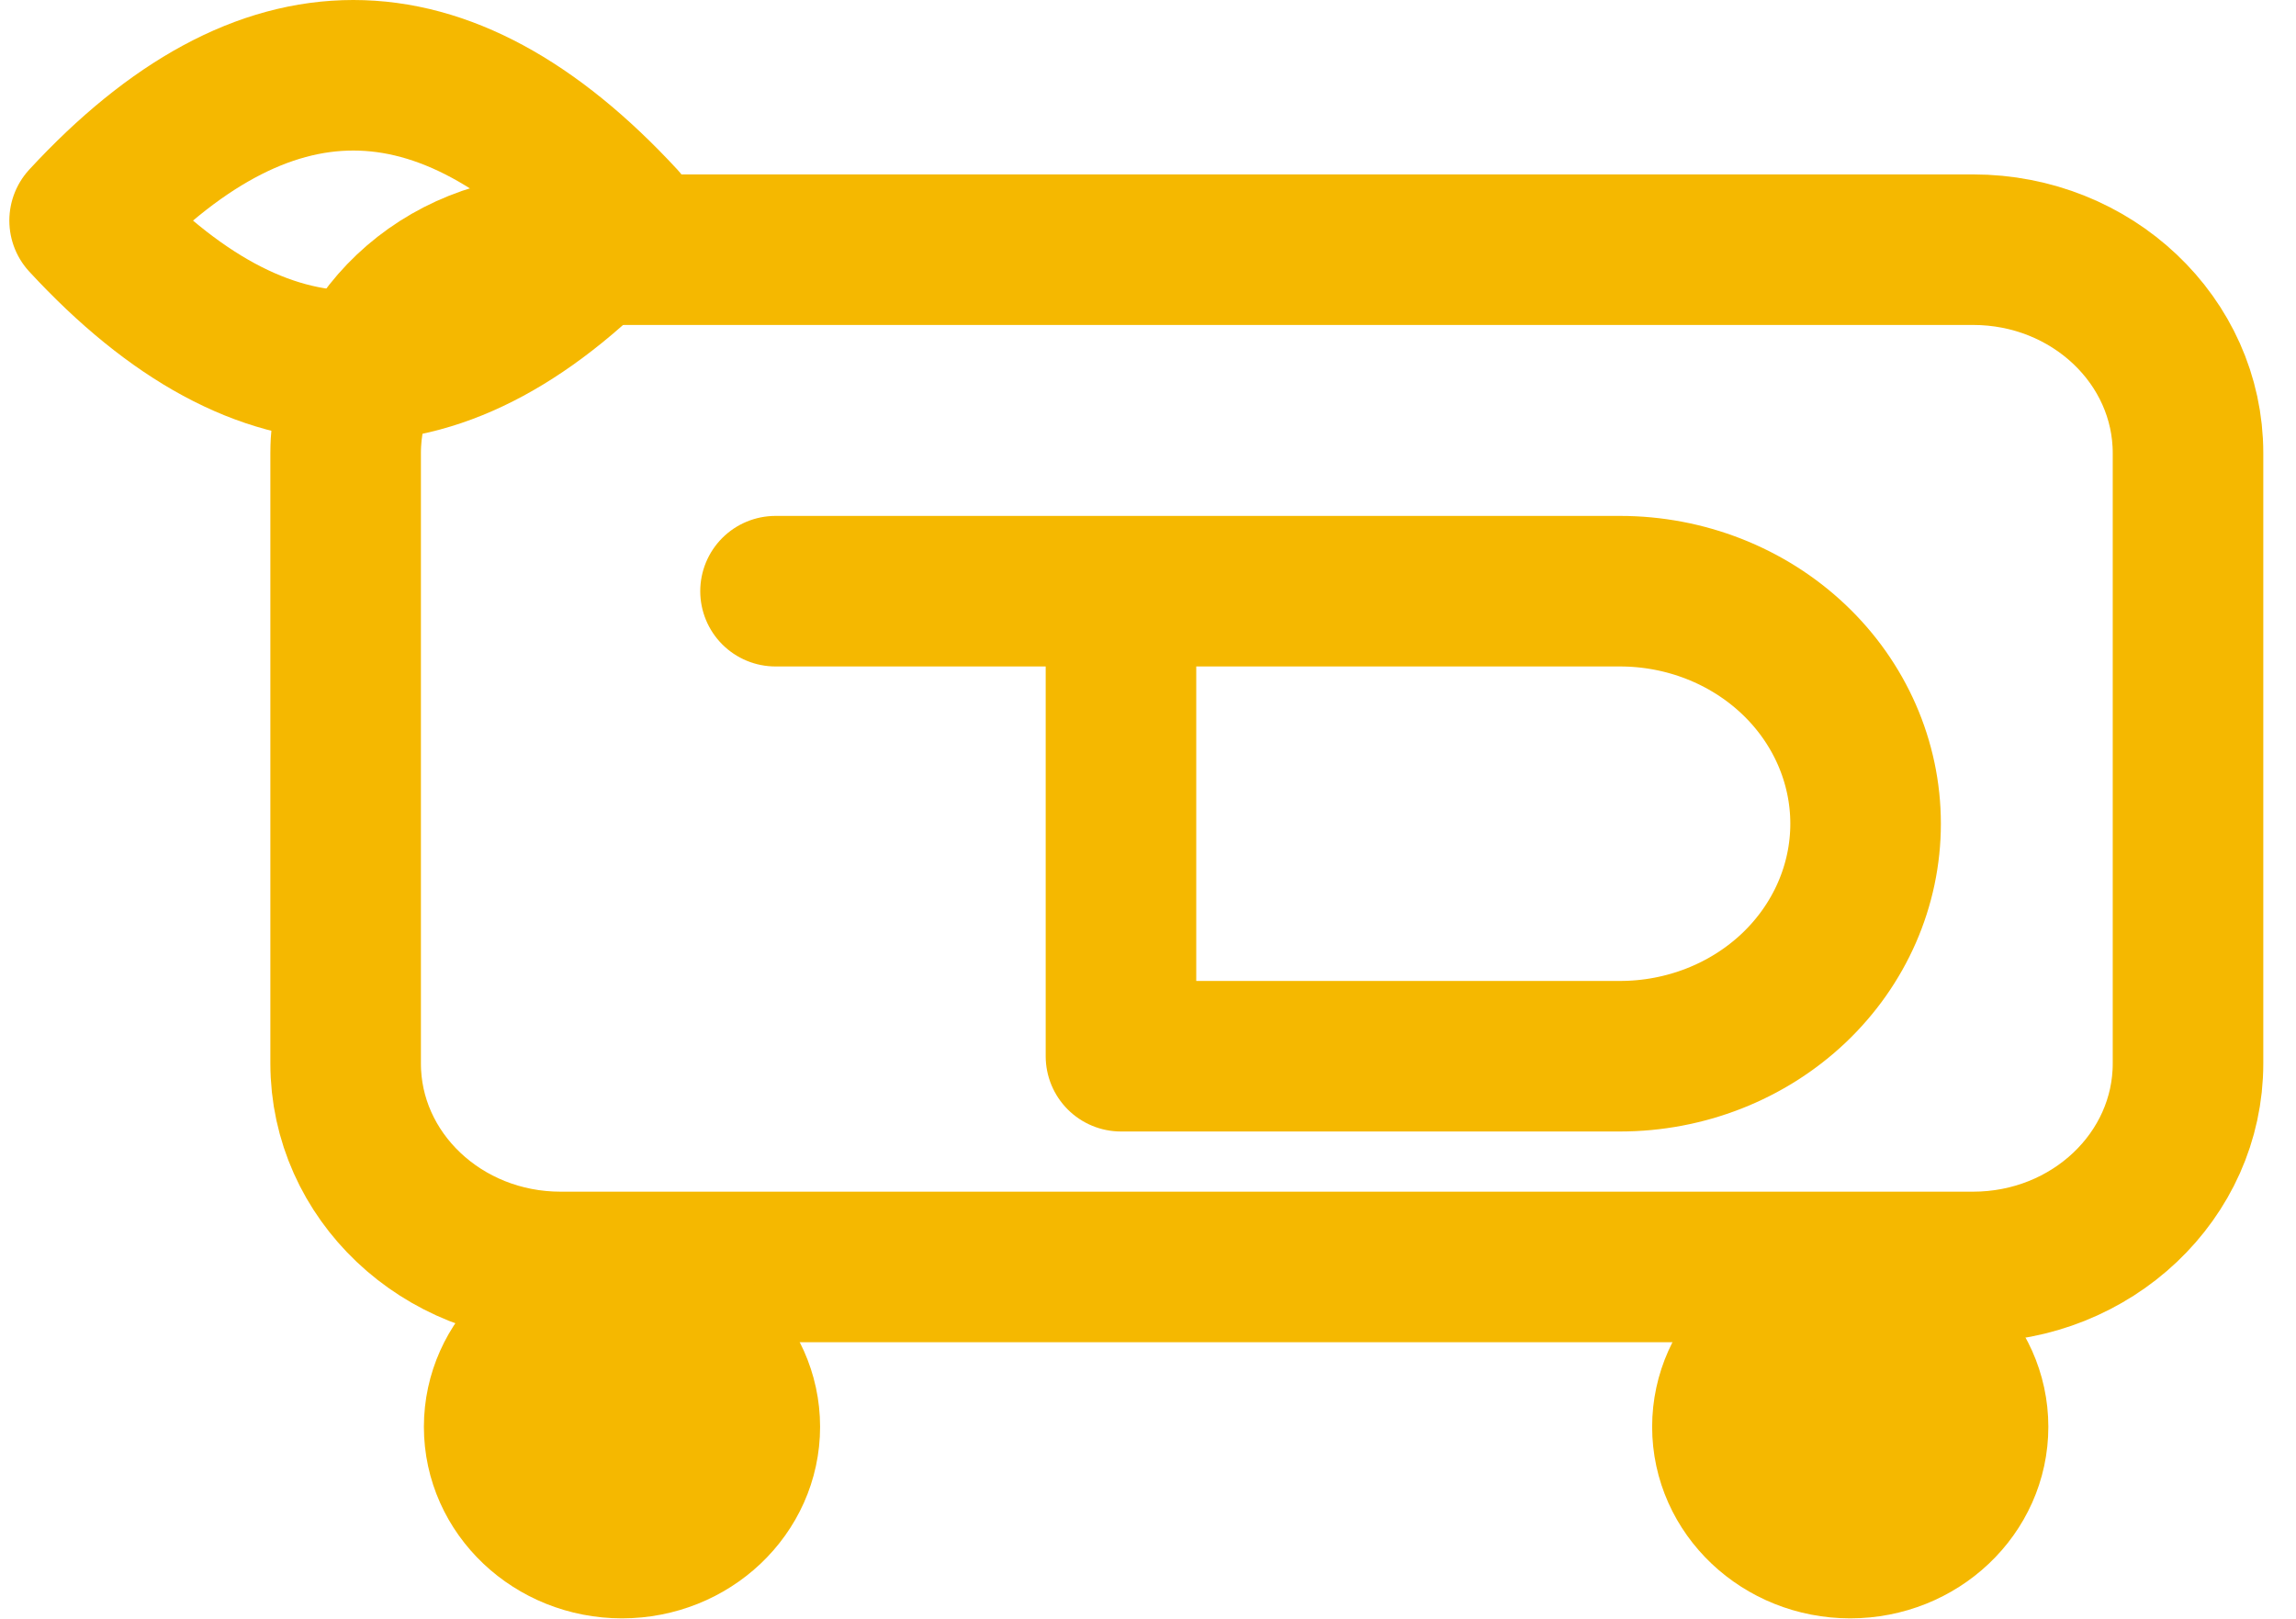
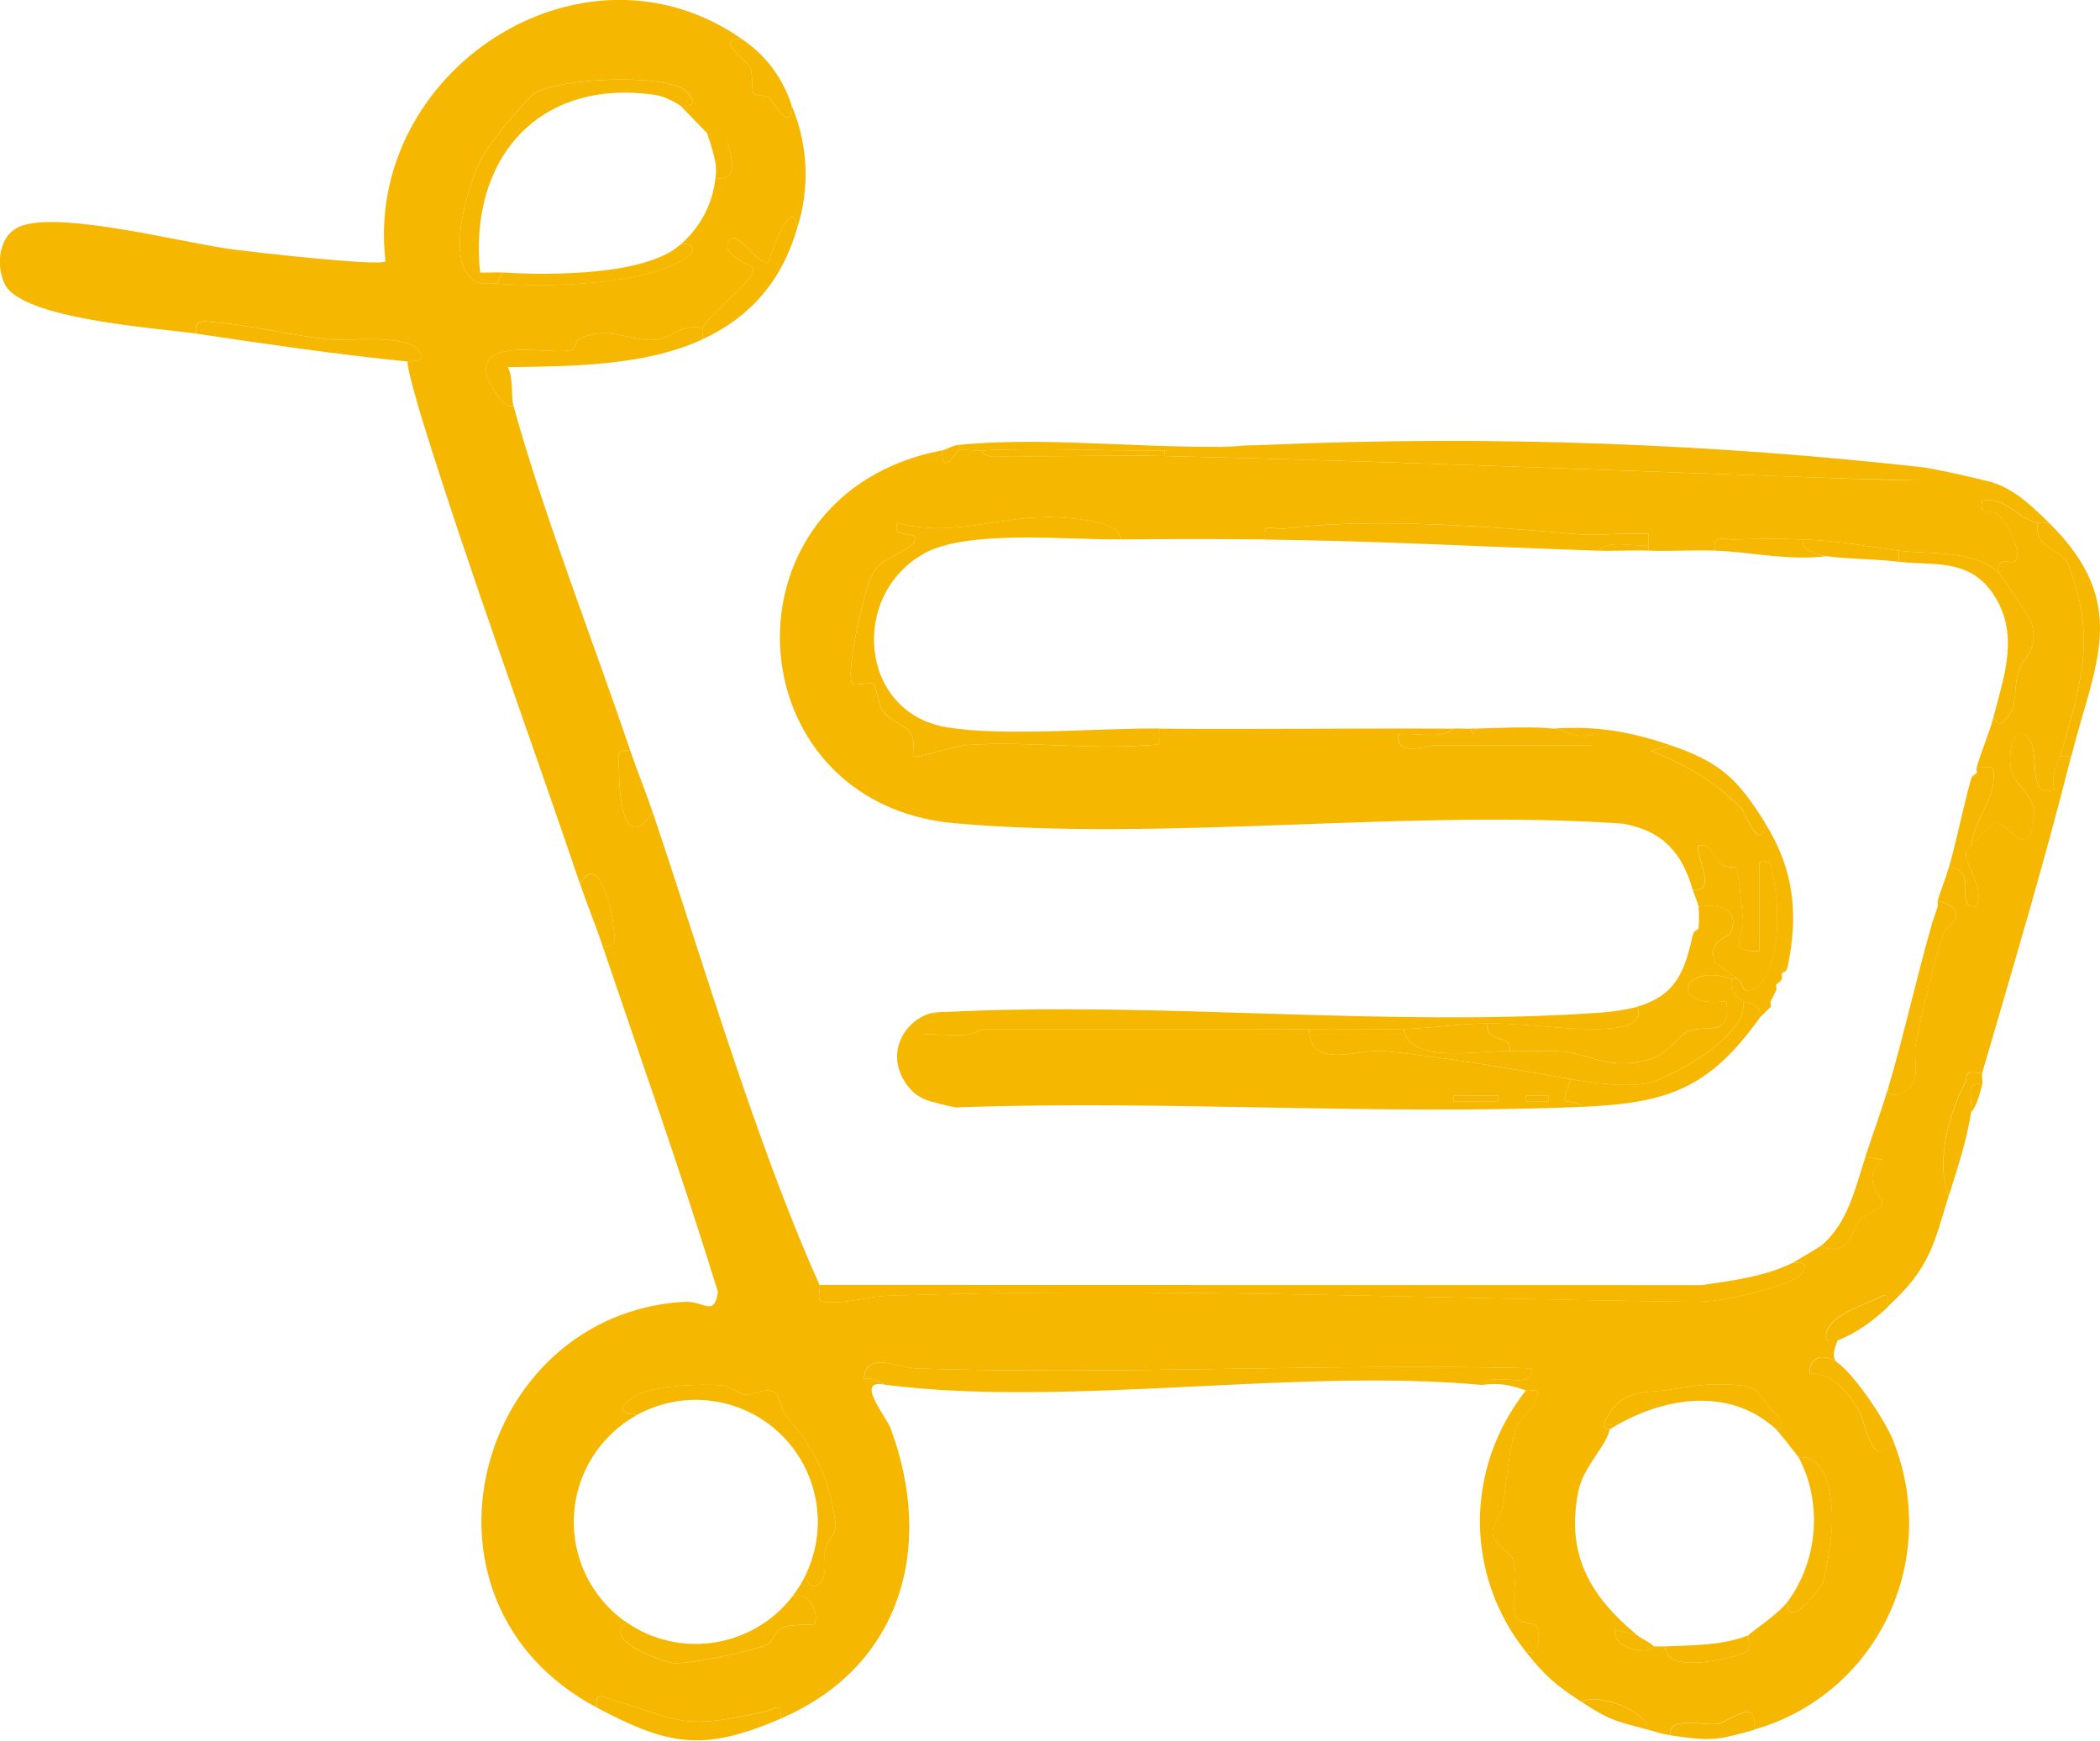
- <svg xmlns="http://www.w3.org/2000/svg" width="61" height="43" viewBox="0 0 61 43" fill="none">
-   <path d="M2.248 5.861C7.007 0.713 11.766 0.713 16.525 5.861C11.766 11.01 7.007 11.01 2.248 5.861Z" stroke="#F5B800" stroke-width="4" stroke-linecap="round" stroke-linejoin="round" />
-   <path d="M52.42 6.634H14.893C11.739 6.634 9.183 9.054 9.183 12.04V28.257C9.183 31.243 11.739 33.663 14.893 33.663H52.42C55.574 33.663 58.131 31.243 58.131 28.257V12.04C58.131 9.054 55.574 6.634 52.42 6.634Z" stroke="#F5B800" stroke-width="4" stroke-linecap="round" stroke-linejoin="round" />
-   <path d="M20.604 15.708H43.039C44.77 15.708 46.43 16.359 47.654 17.518C48.877 18.676 49.565 20.248 49.565 21.886C49.565 23.525 48.877 25.096 47.654 26.255C46.43 27.413 44.77 28.064 43.039 28.064H29.782V15.708" stroke="#F5B800" stroke-width="4" stroke-linecap="round" stroke-linejoin="round" />
-   <path d="M16.525 41C18.327 41 19.788 39.617 19.788 37.911C19.788 36.205 18.327 34.822 16.525 34.822C14.723 34.822 13.262 36.205 13.262 37.911C13.262 39.617 14.723 41 16.525 41Z" fill="#F5B800" stroke="#F5B800" stroke-width="4" stroke-linecap="round" stroke-linejoin="round" />
-   <path d="M49.157 41C50.959 41 52.42 39.617 52.42 37.911C52.42 36.205 50.959 34.822 49.157 34.822C47.355 34.822 45.894 36.205 45.894 37.911C45.894 39.617 47.355 41 49.157 41Z" fill="#F5B800" stroke="#F5B800" stroke-width="4" stroke-linecap="round" stroke-linejoin="round" />
+ <svg xmlns="http://www.w3.org/2000/svg" id="Layer_1" data-name="Layer 1" viewBox="0 0 377.47 312.87">
+   <defs>
+     <style>
+       .cls-1 {
+         fill: #f5b700;
+       }
+     </style>
+   </defs>
+   <g>
+     <path class="cls-1" d="M169.3,80.99c.06,4.96,2.58.17,3,0,.65-.26,2.9.06,4,0,1.04,1.66,3.79,1,5.49,1.02,9.16.11,18.37-.23,27.51-.02,40.29.92,80.99,2.61,121.49,4.01,7.72.27,11.76.47,19.51-.01,8.53-.53,12.11,2.19,18,8-.64-.08-1.41.12-2,0-3.86-.81-5.7-4.81-10-3.99-.68,3.09,1.57,1.26,3.05,2.66s4.29,6.57,2.84,8.27c-.41.49-3.73-1.08-2.89,2.06-4.51-4.24-12.89-3.3-18-4-6.14-.84-10.58-1.74-17-2-4.11-.16-8.42-.14-12.55,0-1.92.06-4.01-1.02-3.45,2-3.98-.14-8.02.15-12,0v-3c-4.41-.27-9.1.38-13.48-.02-15.13-1.37-37.11-2.93-52.01-.94-1.87.25-4.06-1.28-3.5,1.95-8.64-.1-17.36-.09-26,0,.49-3.35-9.23-3.88-11.51-3.98-9.75-.44-18.45,3.8-28.49.99-1.31,3.36,4.22.87,2.99,3.48-.77,1.63-5.71,2.54-7.42,5.59-1.5,2.66-5.14,18.52-3.58,19.93.39.35,3.17-.5,3.89.1.2.16.54,3.39,1.62,4.89,1.26,1.76,4.2,2.45,4.99,4.02.65,1.29.37,3.85.5,4,.32.36,7.36-1.88,9.46-2.04,10.34-.79,21.73.85,32.08.04,3.07-.24,2.57.49,2.45-3,17.65.13,35.35-.09,53,0-.13.01-1.16.89-2.42,1.04-2.41.29-5.12-.26-7.58-.04-.45,4.25,5.43,1.99,6.49,1.99h28.5v-1.99c-2.54,1.03-5.59-.87-7-1.01,7.63-.56,14.03.59,21,3l-3.51,1c6.28,2.51,11.35,5.4,16.2,10.3.47.47,3.64,8.63,4.31,2.7,5.17,8.31,6.07,16.37,4,26l-1,1c-.08.32.09.7,0,1l-1,1c-.11.3.12.72,0,1l-1,2c-.14.26.14.76,0,1l-1,1c-.24.38-.74.64-1,1,.44-3-2.33-2.45-3-3-1.49-1.21-2.39-1.39-2-4,.3.1.72-.11,1,0,1.08.42.67,2.8,2.49,1.99,5.59-2.46,5.18-15.82,3.8-20.83-.49-1.78.32-2.58-2.29-2.17v16c-6.08.28-2.81-2.77-3-5.5-.1-1.48-.84-9.02-1.16-9.36s-2.04-.13-2.73-.7c-1.55-1.29-1.59-3.83-4.11-3.43-.9,1.03,3.66,8.63-1.01,7.99-1.9-6.61-5.34-10.63-12.59-11.91-38.76-2.69-81.69,3.27-119.95-.05-40.1-3.49-43.11-59.21-2.46-67.04Z" />
+     <path class="cls-1" d="M235.3,184.99c.09,7.56,9.03,3.5,13.52,3.96,10.81,1.1,23.34,3.28,33.48,5.04-.1.94-1.39,3.5-.97,3.96.16.18,2.43,0,2.97,1.04-36.83,1.55-74.67-1.22-111.62.07-.29.03-.7.04-1.19-.05-.35-.07-.6-.17-.79-.24-.36-.14-.86-.38-1.4-.78l-1.57-5.9c-2.33-2.12-2.37-3.2-2.43-6.1,2.82-.18,5.72.27,8.54.04,1.28-.11,2.63-1.04,2.96-1.04h47c3.58,0,7.57.04,11.5,0ZM261.31,196.99v1.01s7.99,0,7.99,0v-1.01s-7.99,0-7.99,0ZM278.3,197h-3.99v.98h3.99v-.98Z" />
+     <path class="cls-1" d="M366.3,93.99c-1.03,4.22,4.5,5.12,5.34,7.23,5.33,13.22,2.38,21.84-1.34,34.77-.53,1.83-1.71,3.39-1,6.01-5.11,1.54-2.56-6.07-4.48-9.02-2.37-3.63-4.08,1.94-3.31,5.3.88,3.84,5.62,4.81,3.63,11.06-1.48,4.65-5.35-2.7-6.83-1.34l-4.01,4c.81-4.87,3.74-7.96,4.03-11.5.27-3.27-.26-2.56-3.03-2.5.84-3.01,2.3-6.28,3-9,.99,2.47,2.75-.11,3.25-1.25.96-2.18.53-4.57,1.2-6.8.96-3.17,3.92-3.87,2.33-9.24-.15-.5-5.4-8.36-5.78-8.71-.83-3.14,2.48-1.57,2.89-2.06,1.44-1.7-1.42-6.91-2.84-8.27s-3.72.43-3.05-2.66c4.29-.82,6.13,3.19,10,3.99Z" />
+     <path class="cls-1" d="M208.3,130.99c.12,3.5.62,2.76-2.45,3-10.35.81-21.75-.83-32.08-.04-2.1.16-9.14,2.4-9.46,2.04-.13-.15.15-2.7-.5-4-.79-1.57-3.73-2.26-4.99-4.02-1.08-1.5-1.42-4.72-1.62-4.89-.72-.6-3.51.25-3.89-.1-1.56-1.41,2.08-17.27,3.58-19.93,1.71-3.05,6.65-3.95,7.42-5.59,1.23-2.61-4.3-.12-2.99-3.48,10.04,2.81,18.74-1.43,28.49-.99,2.28.1,12,.63,11.51,3.98-9.51.1-27.26-1.78-35.05,2.45-13.6,7.38-11.88,28.62,3.79,31.31,10.08,1.73,27.27.16,38.26.24Z" />
+     <path class="cls-1" d="M322.3,226.99c4.02-.27,1.53,2.51-.26,3.24-4.57,1.86-12.49,3.86-17.28,3.81-47.96-.53-96.93-2.7-145-1.09-4,.13-7.83,1.57-11.9,1.1-1.26-.34-.23-2.35-.55-3.05l158.54.04c5.56-.8,11.39-1.54,16.46-4.04Z" />
+     <path class="cls-1" d="M294.3,180.99c1.43,3.71-4.37,3.92-6.53,4-6.46.23-13.76-1.06-20.47-1-5.09.05-10.7.95-15,1-5.65.07-11.35-.06-17,0-3.93.04-7.92,0-11.5,0h-47c-.33,0-1.68.93-2.96,1.04-2.82.24-5.72-.21-8.54-.04-.01-.67,0-1.33,0-2,1.4-.75,2.46-2.22,4.45-2.04,38.5-2.01,79.94,2.83,118.09.09,1.87-.13,4.7-.53,6.46-1.04Z" />
+     <path class="cls-1" d="M159.3,248.99c-.72-.09-2.41-1.68-4-1.01.33-5.27,6.07-2.06,9.46-1.95,36.77,1.15,73.76-.95,110.54-.04.61,4.32-6.9.26-8.99,2.99-33.43-3.08-74.46,4.11-107,0Z" />
+     <path class="cls-1" d="M356.33,86.28c-3.08.03-7.6.05-13.06-.01-5.97-.07-10.48-.2-12.47-.27-40.5-1.41-81.2-3.09-121.49-4.01v-1c5.93-.4,11.93-.74,18-1,41.99-1.83,81.65-.08,118.61,4.05,1.47.27,2.96.56,4.49.88,2.04.43,4.02.88,5.93,1.36Z" />
+     <path class="cls-1" d="M305.3,162.99c3.39-.52,7.36.18,5.9,4.4-.51,1.48-4.43,1.38-2.91,5.59l4.01,3c-.28-.11-.7.1-1,0-9.08-3.07-11.61,5.42-.99,4,.97,6.86-3.46,3.94-6.99,5.51-1.81.8-3.53,4.12-6.98,5.02-7.44,1.94-10.3-1-15.58-1.48-3.14-.28-6.32.07-9.45-.05.78-3.29-4.43-1.13-4-5,6.71-.06,14.01,1.23,20.47,1,2.15-.08,7.96-.29,6.53-4,7.21-2.1,8.56-6.72,10-13l1-1c.12-1.18.09-2.79,0-4Z" />
+     <path class="cls-1" d="M227.3,96.99c-.56-3.23,1.64-1.7,3.5-1.95,14.91-1.99,36.89-.43,52.01.94,4.38.4,9.07-.25,13.49.02v2c-2.83.38-6.96-1.08-9.01,1-19.94-.66-39.97-1.78-60-2Z" />
+     <path class="cls-1" d="M274.3,249.99c.89.33,2.59-.86,1.95,1.44-.52,1.89-2.95,3.41-3.69,5.32-1.39,3.6-1.76,10.37-2.52,14.47-.27,1.46-1.75,2.86-1.74,4.28.03,2.28,3.2,3.19,3.79,5.18.87,2.92-.56,7.23.32,9.68.73,2.03,3.59,1.03,3.95,2.23.31,1.03.8,5.3-2.07,4.38-11.01-13.76-11.05-33.05,0-47Z" />
+     <path class="cls-1" d="M304.3,159.99c4.66.63.11-6.97,1.01-7.99,2.52-.4,2.56,2.14,4.11,3.43.7.58,2.41.36,2.73.7s1.05,7.89,1.16,9.36c.19,2.73-3.09,5.77,3,5.5v-16c2.61-.42,1.79.39,2.29,2.17,1.38,5.01,1.79,18.37-3.8,20.83-1.82.8-1.41-1.57-2.49-1.99l-4.01-3c-1.53-4.21,2.39-4.11,2.91-5.59,1.46-4.22-2.51-4.92-5.9-4.4-.03-.4-.76-2.17-1-3Z" />
+     <path class="cls-1" d="M316.3,182.99c-9.11,12.73-16.55,15.35-32,16-.55-1.05-2.81-.87-2.97-1.04-.42-.45.87-3.01.97-3.96,4.16.72,11.07,1.73,14.95.45,4.25-1.41,17.32-8.68,16.05-14.45.67.55,3.44,0,3,3Z" />
+     <path class="cls-1" d="M359.3,102.99c.38.36,5.63,8.21,5.78,8.71,1.59,5.37-1.37,6.07-2.33,9.24-.67,2.22-.24,4.61-1.2,6.8-.5,1.14-2.26,3.72-3.25,1.25,1.97-7.64,4.81-15.12-.14-22.36-4.33-6.31-10.71-4.9-16.86-5.64v-2c5.11.7,13.49-.24,18,4Z" />
+     <path class="cls-1" d="M368.3,93.99c14.85,14.65,8.17,25.41,4,42h-2c3.73-12.93,6.67-21.55,1.34-34.77-.85-2.1-6.37-3.01-5.34-7.23.59.12,1.36-.08,2,0Z" />
+     <path class="cls-1" d="M348.3,161.99c6.73,1.58,1.25,5.17,1.06,5.74-1.78,5.44-3.88,14.16-4.99,19.84-.52,2.63.85,5.77-1.06,7.94-.49.56-3.64,2.39-4.02.49,2.84-9.5,5.17-20.16,8-30l1-3c.09-.31-.09-.69,0-1Z" />
+     <path class="cls-1" d="M264.3,130.99l.5.98.5-.98c4.29-.13,9.85-.41,14,0,1.41.14,4.46,2.03,7,1.01v1.99s-28.5,0-28.5,0c-1.06,0-6.94,2.26-6.49-1.99,2.46-.22,5.17.33,7.58.04,1.26-.15,2.29-1.03,2.42-1.04.99-.08,2.01.05,3,0Z" />
+     <path class="cls-1" d="M355.3,137.99c2.76-.06,3.29-.77,3.03,2.5-.29,3.55-3.22,6.64-4.03,11.5-.03.19-.95.64-.94,1.49.02,2.24,3.34,6.11,1.94,9.5-4.55.38.84-6.64-4.99-6.99,1.48-5.25,2.54-10.75,4-16l1-1c.09-.31-.09-.69,0-1Z" />
+     <path class="cls-1" d="M166.03,185.85c0,.08-.03.61.06,1.67.09,1,.14,1.51.41,2.03.24.46.41.48,1.06,1.29.19.24.45.55.9,1.23.58.88,2.03,3.46,3.82,7.01-.33-.01-.6-.05-.79-.07-.17-.02-.26-.04-1.1-.22-.47-.1-.47-.1-.51-.11-.36-.08-.68-.16-1.09-.27-1.02-.27-1.7-.41-2.52-.77,0,0-.72-.31-1.33-.69-1.27-.78-4.54-4.28-3.48-8.74.91-3.84,4.5-6.21,7.26-6.25.06,0,.11,0,.14,0,0,0-.69.19-.78.22-.84.25-1.9,1.88-2.07,3.67Z" />
+     <path class="cls-1" d="M300.3,133.99c8.92,3.08,12,5.96,17,14-.67,5.92-3.84-2.23-4.31-2.7-4.85-4.9-9.92-7.79-16.2-10.3l3.51-1Z" />
+     <path class="cls-1" d="M335.3,207.99l3.02.51c-4.04,3.65.23,6.76-.02,7.93-.2.96-3.08,1.9-4.05,3.04-1.37,1.61-2.05,6.82-6.94,4.52,4.85-4.04,6.14-10.34,8-16Z" />
+     <path class="cls-1" d="M330.3,244.99c3.1,2.23,8.52,10.31,10,14-3.78,5.94-4.91-3.23-6.14-5.36-1.79-3.11-4.84-6.99-8.86-6.65-.08-3.3,2.66-3.68,5-1.99Z" />
+     <path class="cls-1" d="M356.3,192.99c-.16.56.16,1.44,0,2-3.35-.74-1.6,2.42-2,5-.79,5.13-2.48,10.06-4,15-2.39-5.59-.05-14.67,2.71-19.83.93-1.74-.42-2.8,3.29-2.17Z" />
+     <path class="cls-1" d="M227.3,79.99c-5.41,0-12.11.94-18,1-10.84.11-22.26-.56-33,0-1.1.06-3.35-.26-4,0v-1c17.31-1.75,37.38,1.3,55,0Z" />
+     <path class="cls-1" d="M324.3,96.99c-1.05,1.73,2.49,2.79,4,3-6.69.86-13.66-.77-20-1-.56-3.02,1.53-1.94,3.45-2,4.13-.14,8.43-.16,12.55,0Z" />
+     <path class="cls-1" d="M300.3,311.99c-.55-3.62,6.08-1.66,8.45-2.05,2.1-.35,7.36-5.24,6.55,1.05-6.98,1.99-7.94,2-15,1Z" />
+     <path class="cls-1" d="M341.3,98.99v2c-4.39-.53-9.09-.46-13-1-1.51-.21-5.05-1.27-4-3,6.42.26,10.86,1.16,17,2Z" />
+     <path class="cls-1" d="M330.3,240.99c-.06-.09-2.02.29-2.06-.54-.16-3.47,5.48-5.36,8.38-6.65,1.89-.84,3.02-1.97,2.69,1.19-2.7,2.5-5.53,4.64-9,6Z" />
+     <path class="cls-1" d="M284.3,305.99c2.78-1.71,11.61,1.44,12,5-5.71-1.53-6.75-1.59-12-5Z" />
+     <path class="cls-1" d="M296.3,97.99v1c-2.99-.11-6.01.1-9,0,2.05-2.08,6.18-.62,9-1Z" />
+     <path class="cls-1" d="M172.3,79.99v1c-.42.17-2.94,4.96-3,0,.85-.16,1.79-.88,3-1Z" />
+     <path class="cls-1" d="M356.3,194.99c-.47,1.66-.86,3.62-2,5,.4-2.58-1.35-5.74,2-5Z" />
+     <path class="cls-1" d="M347.3,165.99c.33-1.16.79-2.25,1-3l-1,3Z" />
+     <path class="cls-1" d="M318.3,179.99l1-2c-.39.92-.59,1.23-1,2Z" />
+     <path class="cls-1" d="M304.3,167.99c.18-.79.99-.93,1-1l-1,1Z" />
+     <path class="cls-1" d="M319.3,176.99l1-1c-.17.55-.94.85-1,1Z" />
+     <path class="cls-1" d="M317.3,181.99l1-1c-.27.46-.81.71-1,1Z" />
+     <path class="cls-1" d="M264.3,130.99c.33-.02.67.01,1,0l-.5.98-.5-.98Z" />
+     <path class="cls-1" d="M354.3,139.99c.18-.63.98-.93,1-1l-1,1Z" />
+     <path class="cls-1" d="M320.3,174.99l1-1c-.16.74-.98.93-1,1Z" />
+     <path class="cls-1" d="M319.3,256.99c-8.65-7.96-20.81-5.74-30,0,.01-.13-1.72.3-.52-2.01,2.86-5.52,7.16-4.43,11.8-5.21s7.05-1.14,12.16-.73c3.34.27,3.86,2.25,5.63,4.38.69.83,3.25,2.8.94,3.56Z" />
+     <path class="cls-1" d="M323.3,261.99c5.66-.43,6.14,8.59,6,12.48-.08,2.06-1.04,8.53-1.75,10.27-.25.63-6.37,8.71-6.25,3.25,5.47-7.39,6.34-17.82,2-26Z" />
+     <path class="cls-1" d="M314.3,293.99c-.27.53.72,2.34-.64,3.04-2.14,1.09-14.53,4.16-14.36-1.04,5.03-.23,10.2-.13,15-2Z" />
+     <path class="cls-1" d="M294.3,293.99c.91.75,2.14,1.16,3,2-.12,0-.67.99-2.18.84-1.87-.19-5.31-1.46-4.81-3.83l4,.99Z" />
+     <path class="cls-1" d="M311.3,175.99c-.39,2.61.51,2.79,2,4,1.27,5.76-11.81,13.04-16.05,14.45-3.88,1.29-10.79.28-14.95-.45-10.14-1.77-22.67-3.95-33.48-5.04-4.49-.46-13.43,3.6-13.52-3.96,5.65-.06,11.35.07,17,0,1.16,6.48,13.42,3.78,19,4,3.13.12,6.31-.23,9.45.05,5.27.48,8.14,3.41,15.58,1.48,3.46-.9,5.17-4.21,6.98-5.02,3.53-1.57,7.96,1.35,6.99-5.51-10.62,1.42-8.08-7.08.99-4Z" />
+     <path class="cls-1" d="M209.3,80.99v1c-9.15-.21-18.35.13-27.51.02-1.69-.02-4.45.64-5.49-1.02,10.74-.56,22.16.11,33,0Z" />
+     <rect class="cls-1" x="264.8" y="193.5" width="1.01" height="7.99" transform="translate(67.69 462.71) rotate(-89.97)" />
+     <rect class="cls-1" x="274.31" y="197" width="3.99" height=".98" />
+     <path class="cls-1" d="M267.3,183.99c-.43,3.87,4.78,1.71,4,5-5.58-.22-17.84,2.48-19-4,4.3-.05,9.91-.95,15-1Z" />
+   </g>
+   <g>
+     <g>
+       <path class="cls-1" d="M133.3,6.99c-5.17-.08,1.07,4.01,1.49,5.02.69,1.63.2,4.27.68,4.82.31.36,1.92.2,2.71.73.9.6,3.92,6.67,4.12,1.43,1.02,2.41,2.33,6.35,2.49,11.36.14,4.56-.73,8.25-1.49,10.64-.79-6.43-4.9,4.81-5.01,6-1.69,1.27-5.59-5.51-6.98-3.99-2.43,2.66,3.79,4.72,3.99,5.01,1.27,1.86-7.91,8.27-8.99,10.98-3.41-1.02-5.7,1.85-8.49,2.09-4.63.41-8.45-2.79-13.82-.09-.57.29-.55,1.79-1.39,1.98-3.81.85-16.28-2.44-15.18,4.29.16.97,2.86,6.4,4.87,5.73,5.3,19.22,14.41,42.5,21,62-2.93-.58-2.04,1.58-2.03,3.49.02,4.94.95,15.14,6.03,7.51,9.11,26.95,18.61,59.64,30,85,.31.7-.71,2.71.55,3.05,4.07.47,7.91-.97,11.9-1.1,48.07-1.61,97.04.56,145,1.09,4.79.05,12.72-1.95,17.28-3.81,1.79-.73,4.28-3.51.26-3.24.45-.22,4.78-2.81,5-3,4.9,2.3,5.57-2.9,6.94-4.52.97-1.14,3.85-2.09,4.05-3.04.25-1.17-4.02-4.28.02-7.93l-3.02-.51c1.26-3.83,2.93-8.41,4-12,.37,1.9,3.53.07,4.02-.49,1.91-2.17.54-5.31,1.06-7.94,1.11-5.68,3.2-14.4,4.99-19.84.19-.57,5.67-4.15-1.06-5.74.6-2.11,1.49-4.18,2-6,5.84.36.44,7.38,4.99,6.99,1.4-3.39-1.92-7.26-1.94-9.5,0-.85.91-1.31.94-1.49l4.01-4c1.48-1.37,5.35,5.99,6.83,1.34,1.99-6.25-2.75-7.22-3.63-11.06-.77-3.36.94-8.94,3.31-5.3,1.93,2.96-.63,10.56,4.48,9.02-.71-2.61.48-4.18,1-6.01h2c-4.83,19.22-10.48,37.97-16,57-3.71-.62-2.36.43-3.29,2.17-2.75,5.16-5.1,14.24-2.71,19.83-2.8,9.12-3.4,12.96-11,20,.33-3.15-.8-2.03-2.69-1.19-2.89,1.29-8.54,3.18-8.38,6.65.04.82,2,.45,2.06.54.13.17-1.51,2.87,0,4-2.34-1.68-5.08-1.31-5,1.99,4.02-.34,7.07,3.54,8.86,6.65,1.23,2.13,2.36,11.31,6.14,5.36,8.65,21.52-2.81,45.66-25,52,.81-6.29-4.45-1.39-6.55-1.05-2.37.39-9-1.57-8.45,2.05-2.01-.29-2.46-.59-4-1-.39-3.56-9.22-6.71-12-5-4.58-2.97-6.46-4.58-10-9,2.86.92,2.37-3.36,2.07-4.38-.36-1.2-3.21-.2-3.95-2.23-.88-2.45.55-6.76-.32-9.68-.59-1.99-3.76-2.9-3.79-5.18-.02-1.42,1.47-2.83,1.74-4.28.76-4.1,1.13-10.88,2.52-14.47.74-1.91,3.16-3.43,3.69-5.32.64-2.31-1.06-1.12-1.95-1.44-2.91-1.06-4.73-1.37-8-1,2.09-2.73,9.61,1.33,8.99-2.99-36.77-.91-73.77,1.19-110.54.04-3.39-.11-9.14-3.32-9.46,1.95,1.59-.68,3.29.91,4,1.01-5.92-1.37.04,5.73.78,7.72,8.05,21.46,1.9,43.03-19.78,52.28.38-3.32-.96-1.69-2.78-1.29-14.62,3.21-14.12,1.98-27.36-2.08-1.89-.58-3.29-1.66-2.86,1.36-35.82-19.03-21.75-70.69,15.66-72.94,3.67-.22,5.45,2.88,6.11-1.8-6.42-20.9-13.75-41.55-20.76-62.26,2.91.57,2.14-1.56,1.98-3.45-.26-3.14-2.86-13.7-5.98-7.55-9.36-27.65-19.62-55.36-28.29-83.21-.47-1.51-3.07-10.29-2.71-10.79.1-.14,3.84.27,1.99-1.98-2.53-3.08-12.55-1.62-16.48-2.03-6.53-.68-13.73-2.56-20.02-3.02-1.85-.14-4.09-.82-3.49,2.03-6.94-1.02-31.58-2.58-34.48-9.01-1.55-3.44-1.06-8.63,2.74-10.23,7.08-2.97,29.48,2.97,38.37,4.11,3.52.45,26.4,3.1,27.38,2.13-3.97-34.02,35.2-60.03,63.99-40.01ZM122.3,18.99c2.7.42,2.68-.98,1.06-2.56-3.52-3.41-24.05-2.39-27.54.57-2.27,1.93-8.03,9-9.36,11.64-2.35,4.69-6.63,18.42-1.14,21.85,1.31.82,2.62.39,3.98.49,8.81.65,27.16.43,34.38-4.92,1.76-1.31.5-2.58-1.38-2.08,1.24-1.06,3.2-3.02,4.64-6.06,1.11-2.34,1.51-4.48,1.66-5.94,1.41.28,2.07-.18,2.28-.35,1.25-1.01.58-3.39.19-4.92-.61-2.4-1.35-3.17-2.02-3.29-.37-.07-.77.49-1.75.57-.06,0-.12,0-.15,0l-4.85-5.01ZM289.3,256.99c-.27,2.56-4.69,6.7-5.56,10.94-2.37,11.55,2.09,19.04,10.56,26.06l-4-.99c-.5,2.37,2.95,3.65,4.81,3.83,1.51.15,2.07-.84,2.18-.84.66,0,1.34.03,2,0-.17,5.2,12.22,2.13,14.36,1.04,1.36-.69.37-2.5.64-3.04.21-.42,5.36-3.78,7-6-.12,5.46,6-2.62,6.25-3.25.71-1.74,1.67-8.21,1.75-10.27.14-3.89-.33-12.91-6-12.48-.15-.28-3.76-4.78-4-5,2.31-.76-.25-2.73-.94-3.56-1.76-2.13-2.28-4.11-5.63-4.38-5.11-.41-7.41-.07-12.16.73s-8.94-.31-11.8,5.21c-1.2,2.31.54,1.87.52,2.01ZM144.96,282.83c-.29,2.89,1.97,2.86,2.85,1.17s.13-3.78.54-5.45c.43-1.79,2.1-2.83,1.82-4.81-1.23-8.53-3.69-13-8.87-19.24-.92-1.1-1.09-3.48-1.95-4.08-1.75-1.23-3.87.54-5.42.29-1.36-.22-2.59-1.54-4.18-1.66-3.84-.29-12.66.01-15.83,2.07-1.82,1.18-3.69,2.9.59,3.27-6.66,3.65-10.95,10.49-11.35,18.08s3.16,14.84,9.4,19.17c-4.43,3.51,6.93,7.11,8.32,7.33,2.55.41,14.05-2.12,16.74-3.18,1.61-.63,1.32-2.69,3.59-3.36,1.44-.43,4.9-.27,5.1-.43,1.06-.88-.37-6.3-3.92-4.93,1.01-1.31,1.88-2.72,2.57-4.22Z" />
+       <path class="cls-1" d="M126.3,58.99c-.18.45.12,1.39,0,2-10.36,4.83-23.72,4.87-35,5.01,1.02,2.07.53,5.31,1,6.99-2.01.67-4.72-4.75-4.87-5.73-1.1-6.74,11.37-3.44,15.18-4.29.84-.19.82-1.69,1.39-1.98,5.37-2.7,9.18.5,13.82.09,2.79-.25,5.09-3.12,8.49-2.09Z" />
+       <path class="cls-1" d="M35.3,59.99c-.6-2.86,1.64-2.17,3.49-2.03,6.29.47,13.49,2.35,20.02,3.02,3.93.41,13.95-1.05,16.48,2.03,1.85,2.25-1.89,1.84-1.99,1.98-12.73-1.25-25.36-3.14-38-5Z" />
+       <path class="cls-1" d="M126.3,58.99c1.09-2.71,10.26-9.12,8.99-10.98-.2-.29-6.42-2.36-3.99-5.01,1.39-1.52,5.29,5.26,6.98,3.99.11-1.19,4.22-12.43,5.01-6-2.66,9.19-8.09,15.85-17,20,.12-.61-.18-1.55,0-2Z" />
+       <path class="cls-1" d="M133.3,6.99c1.46.97,3.57,2.62,5.51,5.19,1.96,2.61,2.97,5.13,3.49,6.81-.19,5.24-3.22-.83-4.12-1.43-.79-.53-2.4-.37-2.71-.73-.48-.55,0-3.19-.68-4.82-.42-1.01-6.66-5.1-1.49-5.02Z" />
+       <path class="cls-1" d="M113.3,134.99c1.22,3.6,2.74,7.27,4,11-5.08,7.63-6.01-2.58-6.03-7.51,0-1.91-.9-4.06,2.03-3.49Z" />
+       <path class="cls-1" d="M104.3,158.99c3.12-6.15,5.72,4.41,5.98,7.55.16,1.88.92,4.02-1.98,3.45-1.24-3.67-2.76-7.33-4-11Z" />
+       <path class="cls-1" d="M89.3,50.99c-1.35-.1-2.67.33-3.98-.49-5.49-3.43-1.21-17.16,1.14-21.85,1.33-2.65,7.09-9.71,9.36-11.64,3.49-2.96,24.02-3.98,27.54-.57.4.39,1.37,1.53,1.03,2.17-.33.62-1.75.46-2.06.42-.49-.34-1.24-.81-2.22-1.23,0,0-1.09-.55-2.37-.74-21.11-3.06-33.53,11.63-31.45,31.94,1.33.07,2.68-.09,4,0l-1,2Z" />
+       <path class="cls-1" d="M122.3,43.99c1.89-.51,3.14.77,1.38,2.08-7.22,5.36-25.57,5.58-34.38,4.92l1-2c8.32.5,25.62.63,32-5Z" />
+       <path class="cls-1" d="M127.09,23.92c.39-.28,1.2-.77,2.02-.55,1.17.31,1.58,1.86,1.97,3.35.42,1.62,1.03,3.93-.19,4.92-.21.17-.88.63-2.28.35.04-.29.08-.63.09-1,0-.16.02-.54-.02-1-.05-.75-.19-1.35-.3-1.81-.43-1.73-1.18-3.95-1.29-4.26Z" />
+       <path class="cls-1" d="M129.3,30.99c-.2-.14-.41-.27-.61-.41" />
+     </g>
+     <g>
+       <path class="cls-1" d="M107.3,306.99c-.43-3.03.97-1.94,2.86-1.36,13.24,4.06,12.74,5.28,27.36,2.08,1.82-.4,3.16-2.03,2.78,1.29-13.8,5.89-19.94,4.94-33-2Z" />
+       <path class="cls-1" d="M114.51,254.38c-4.28-.36-2.41-2.09-.59-3.27,3.17-2.05,11.99-2.36,15.83-2.07,1.59.12,2.82,1.45,4.18,1.66,1.55.25,3.67-1.52,5.42-.29.85.6,1.03,2.98,1.95,4.08,5.19,6.24,7.65,10.72,8.87,19.24.28,1.98-1.38,3.02-1.82,4.81-.4,1.67.39,3.68-.54,5.45s-3.14,1.72-2.85-1.17c3.99-8.6,2-18.78-4.92-25.25s-17.22-7.76-25.53-3.2Z" />
+       <path class="cls-1" d="M142.39,287.06c3.55-1.37,4.98,4.05,3.92,4.93-.2.16-3.66,0-5.1.43-2.26.68-1.98,2.73-3.59,3.36-2.7,1.06-14.19,3.59-16.74,3.18-1.39-.23-12.75-3.83-8.32-7.33,9.58,6.65,22.68,4.64,29.83-4.56Z" />
+     </g>
+   </g>
</svg>
